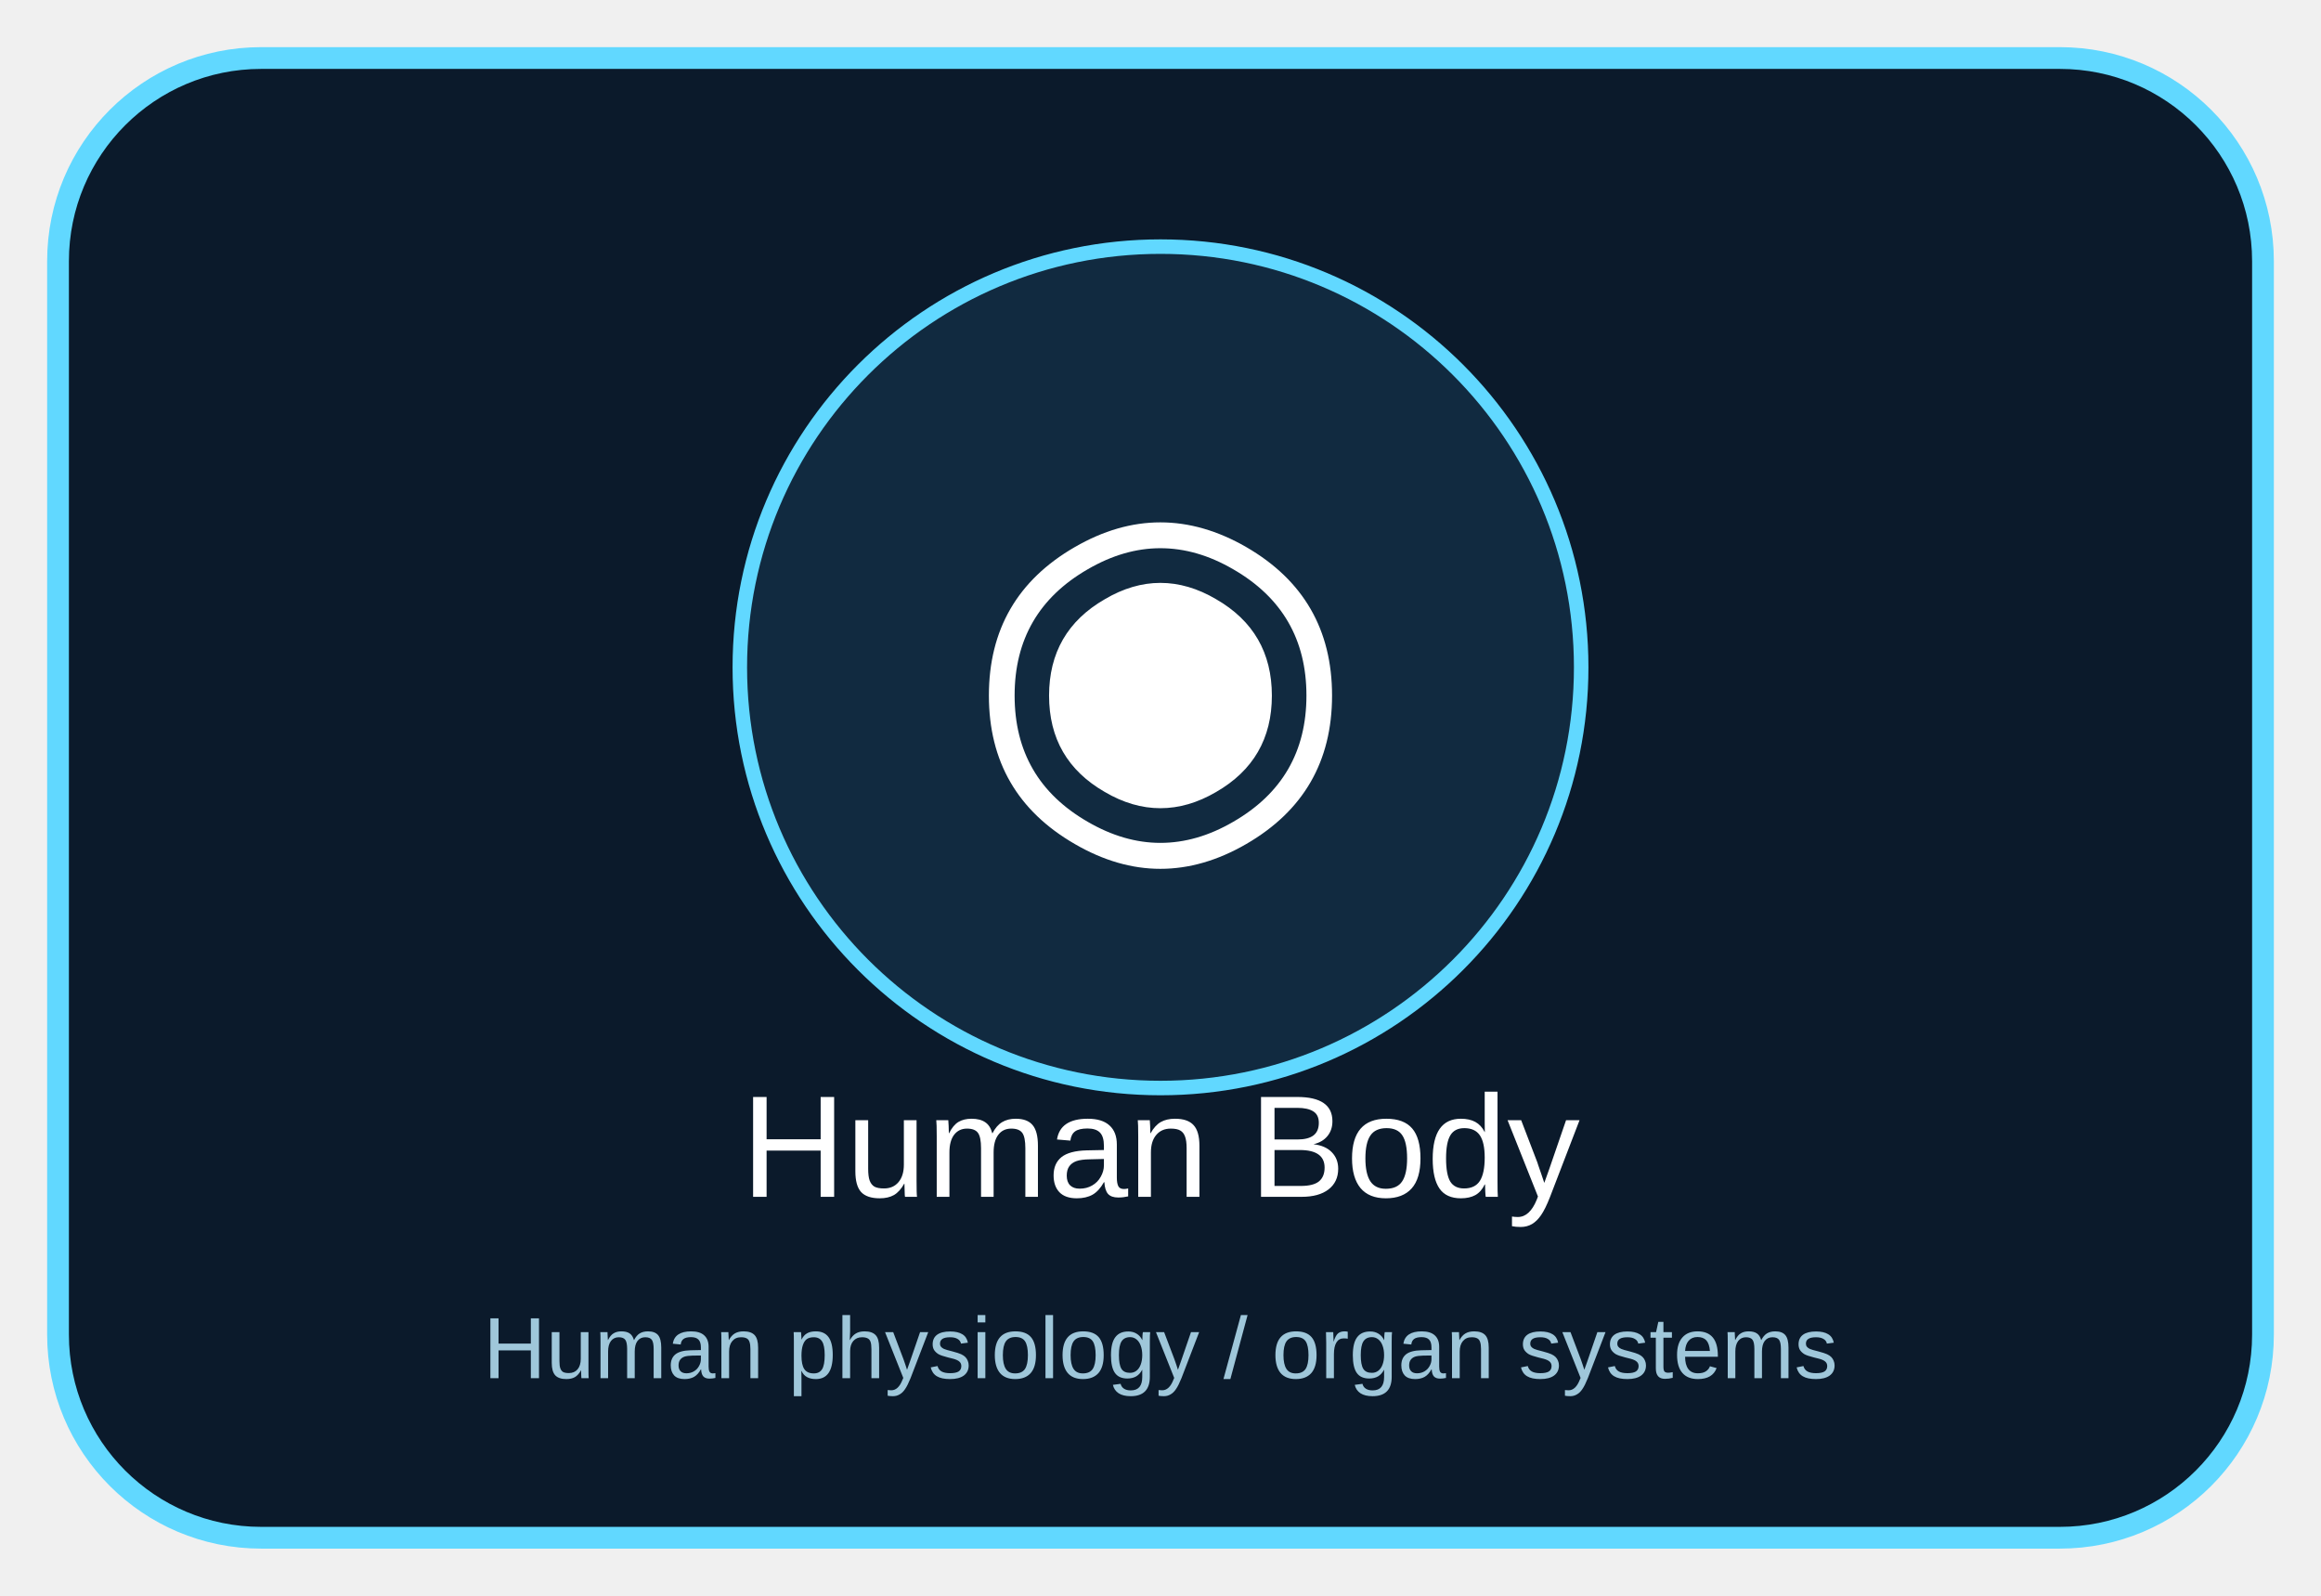
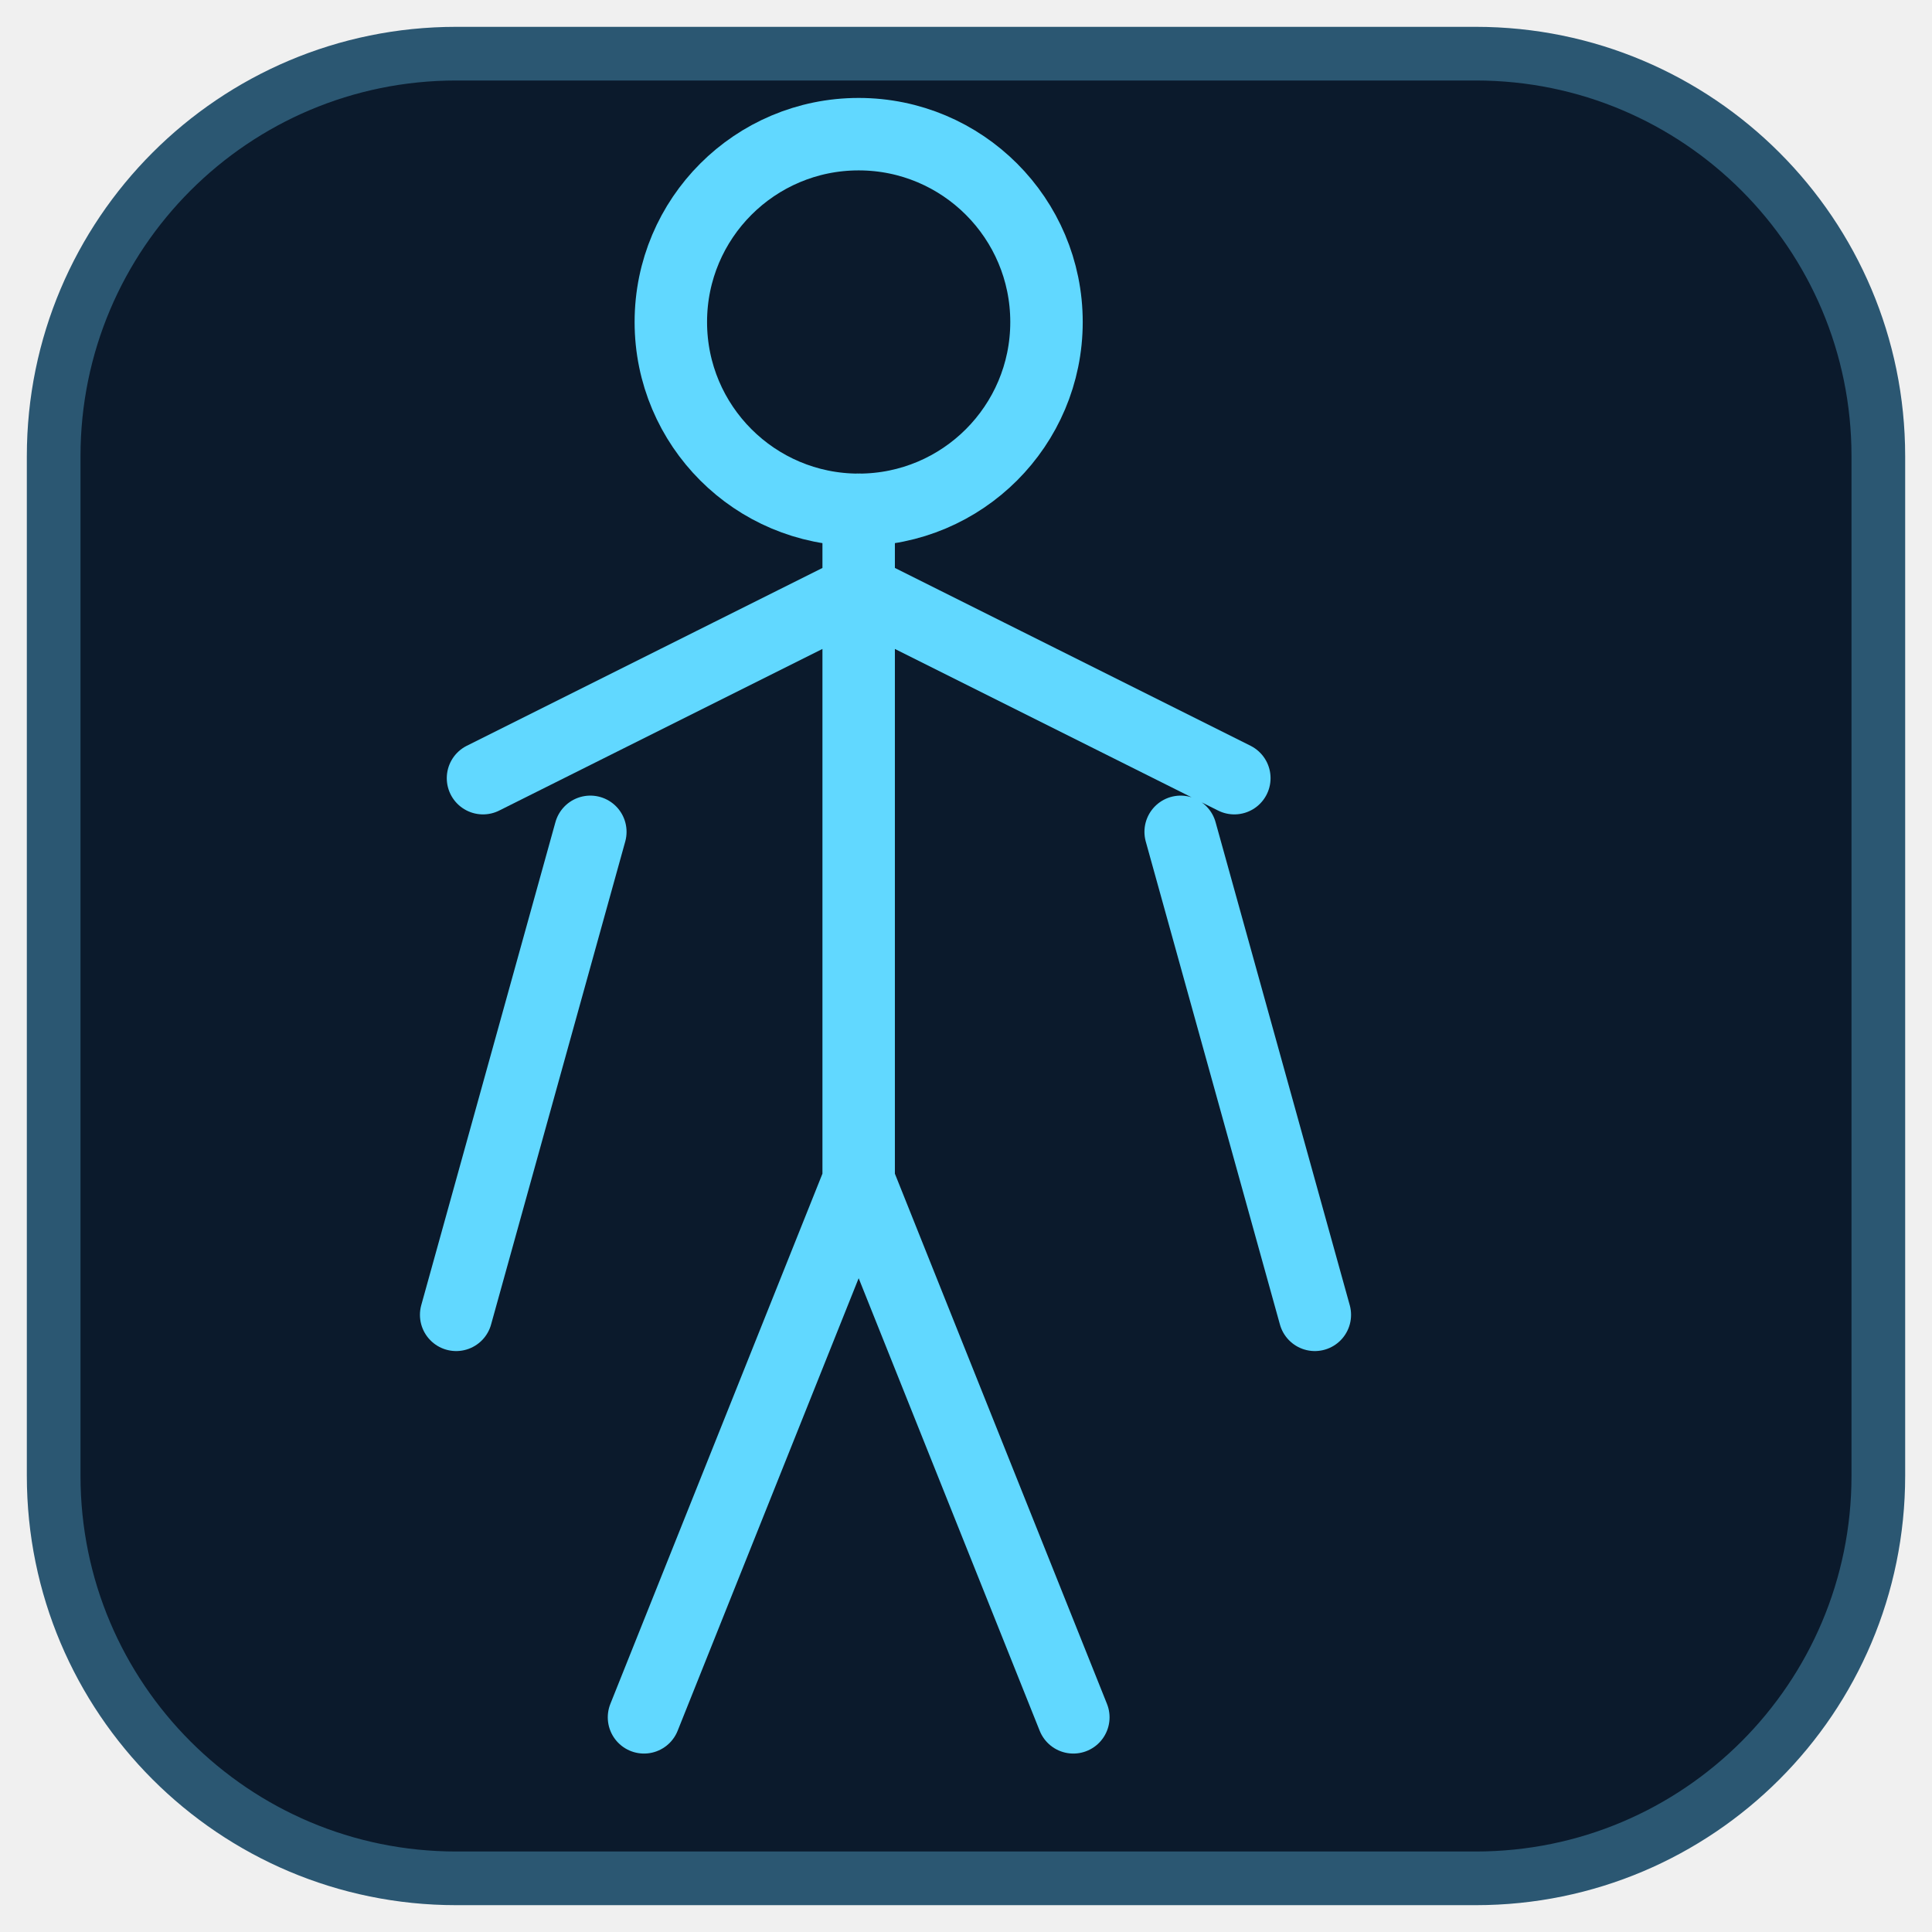
- <svg xmlns="http://www.w3.org/2000/svg" viewBox="0 0 320 220" role="img" aria-label="Human Body">
-   <rect x="8" y="8" width="304" height="204" rx="28" fill="#0b1a2b" stroke="#61d8ff" stroke-width="3" />
-   <circle cx="160" cy="92" r="58" fill="#112a40" stroke="#61d8ff" stroke-width="2" />
-   <text x="160" y="112" text-anchor="middle" font-size="62" font-family="Arial, sans-serif" fill="#ffffff">◉</text>
-   <text x="160" y="165" text-anchor="middle" font-size="20" font-family="Arial, sans-serif" fill="#ffffff">Human Body</text>
-   <text x="160" y="190" text-anchor="middle" font-size="12" font-family="Arial, sans-serif" fill="#9fc7da">Human physiology / organ systems</text>
+ <svg xmlns="http://www.w3.org/2000/svg" viewBox="0 0 72 72" role="img" aria-label="Human Body">
+   <rect x="2" y="2" width="68" height="68" rx="15" fill="#0b1a2c" stroke="#2b5772" stroke-width="2" />
+   <g fill="none" stroke="#61d8ff" stroke-width="2.7" stroke-linecap="round" stroke-linejoin="round">
+     <circle cx="32" cy="12" r="7" />
+     <path d="M32 19v25M18 29l14-7 14 7M24 64l8-20 8 20M22 31l-5 18m27-18 5 18" />
+   </g>
</svg>
